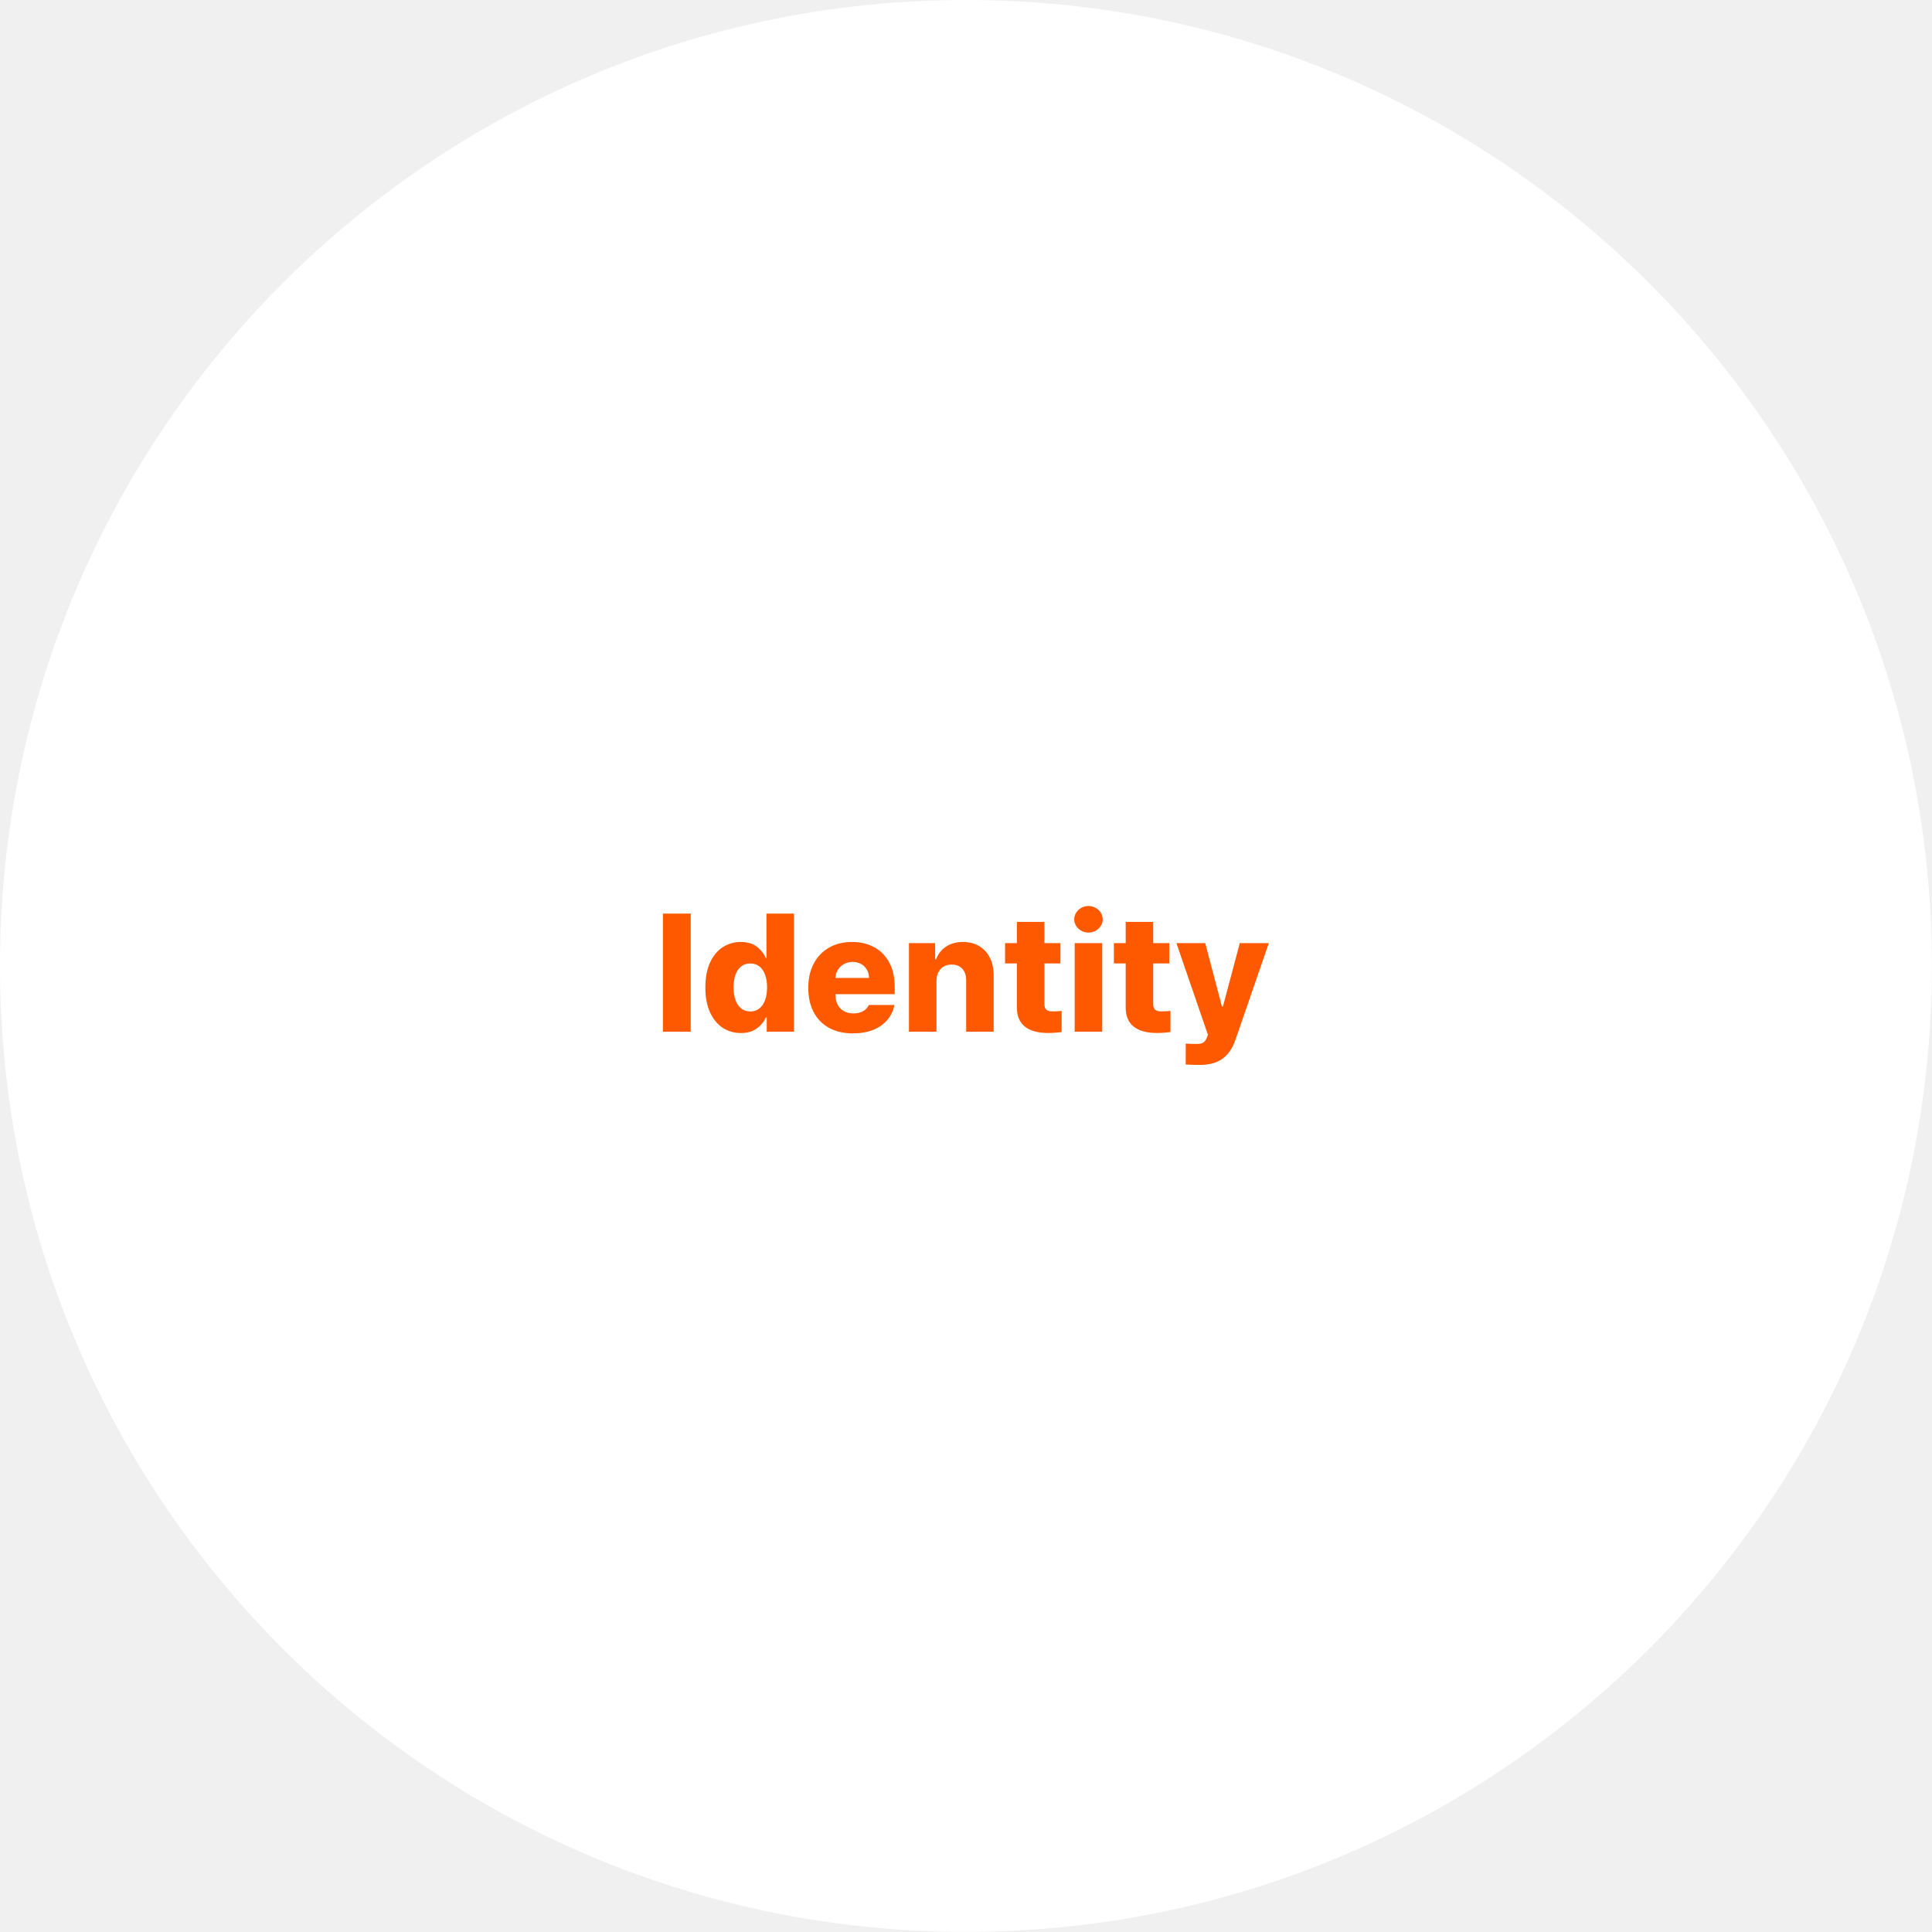
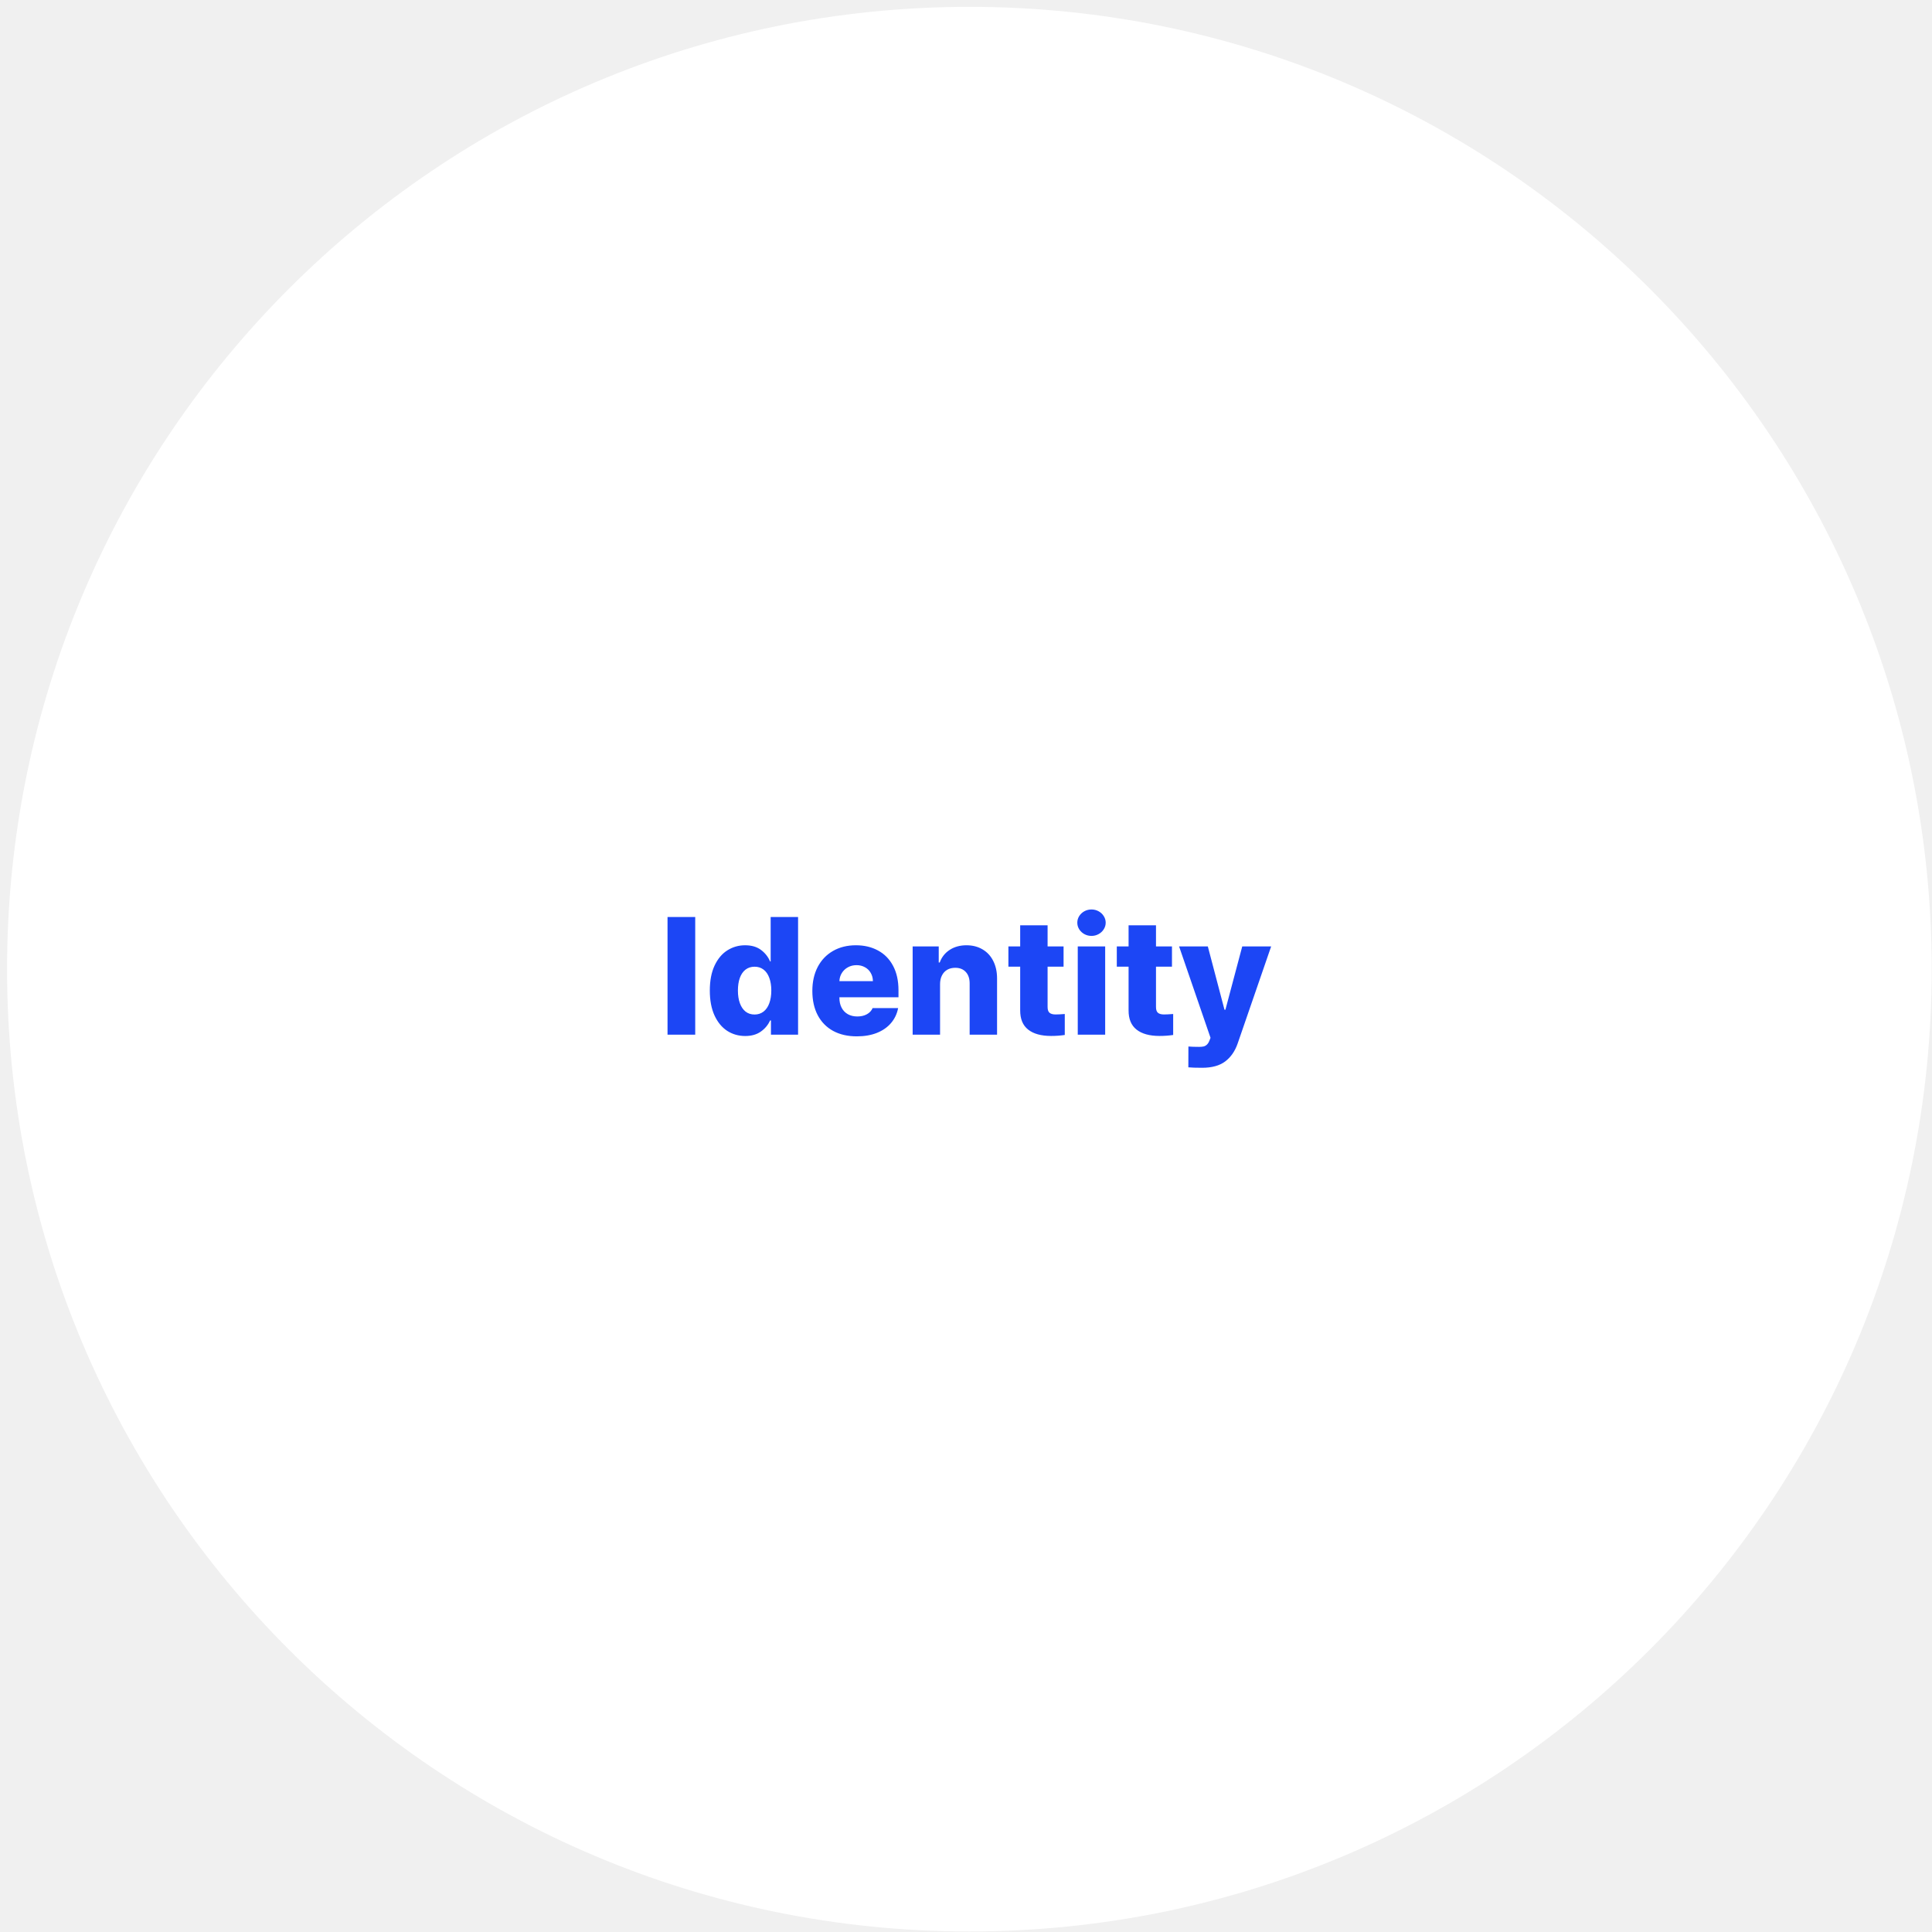
- <svg xmlns="http://www.w3.org/2000/svg" width="266" height="266" viewBox="0 0 266 266" fill="none">
-   <circle cx="132.99" cy="132.99" r="132.99" fill="white" />
-   <path d="M95.099 142.047H91.271V125.783H95.099V142.047ZM102.007 142.23C101.086 142.23 100.255 141.991 99.513 141.515C98.777 141.033 98.192 140.321 97.758 139.379C97.329 138.431 97.115 137.29 97.115 135.956C97.115 134.585 97.335 133.43 97.774 132.493C98.219 131.551 98.809 130.849 99.545 130.389C100.286 129.923 101.102 129.69 101.991 129.69C102.886 129.69 103.619 129.904 104.191 130.333C104.763 130.762 105.181 131.294 105.446 131.93H105.525V125.783H109.313V142.047H105.565V140.077H105.446C105.17 140.697 104.744 141.21 104.167 141.618C103.595 142.026 102.875 142.23 102.007 142.23ZM100.998 135.948C100.998 136.615 101.088 137.197 101.268 137.695C101.448 138.193 101.71 138.579 102.055 138.854C102.399 139.124 102.814 139.259 103.301 139.259C103.778 139.259 104.191 139.124 104.54 138.854C104.89 138.584 105.154 138.201 105.334 137.703C105.52 137.2 105.612 136.615 105.612 135.948C105.612 135.27 105.52 134.685 105.334 134.193C105.154 133.695 104.89 133.314 104.54 133.049C104.196 132.785 103.783 132.652 103.301 132.652C102.814 132.652 102.396 132.787 102.047 133.057C101.703 133.327 101.44 133.711 101.26 134.209C101.086 134.701 100.998 135.281 100.998 135.948ZM117.431 142.277C116.171 142.277 115.077 142.026 114.151 141.523C113.23 141.014 112.52 140.289 112.023 139.347C111.53 138.404 111.284 137.287 111.284 135.996C111.284 134.746 111.53 133.645 112.023 132.692C112.52 131.739 113.224 131 114.135 130.476C115.046 129.952 116.105 129.69 117.312 129.69C118.46 129.69 119.477 129.931 120.361 130.413C121.251 130.889 121.944 131.596 122.442 132.533C122.939 133.465 123.188 134.59 123.188 135.908V136.877H115.025V136.956C115.025 137.47 115.125 137.923 115.326 138.314C115.527 138.701 115.813 139 116.184 139.212C116.56 139.424 116.999 139.529 117.502 139.529C118.016 139.529 118.458 139.426 118.828 139.22C119.199 139.013 119.461 138.73 119.615 138.37H123.141C122.987 139.164 122.659 139.855 122.156 140.443C121.658 141.025 121.007 141.478 120.202 141.801C119.398 142.118 118.474 142.277 117.431 142.277ZM119.654 134.645C119.649 134.222 119.548 133.843 119.353 133.51C119.162 133.171 118.895 132.909 118.55 132.724C118.206 132.533 117.82 132.438 117.391 132.438C116.952 132.438 116.555 132.536 116.2 132.732C115.85 132.922 115.57 133.187 115.358 133.526C115.152 133.859 115.04 134.233 115.025 134.645H119.654ZM128.934 142.047H125.146V129.849H128.752V132.072H128.887C129.157 131.331 129.617 130.749 130.269 130.325C130.92 129.902 131.693 129.69 132.587 129.69C133.429 129.69 134.17 129.881 134.811 130.262C135.452 130.638 135.944 131.172 136.288 131.866C136.638 132.56 136.812 133.362 136.812 134.272V142.047H133.024V135.003C133.029 134.315 132.855 133.777 132.5 133.391C132.145 132.999 131.656 132.803 131.031 132.803C130.613 132.803 130.245 132.893 129.927 133.073C129.615 133.253 129.371 133.515 129.196 133.859C129.022 134.198 128.934 134.603 128.934 135.074V142.047ZM146.004 132.644H143.796V138.227C143.796 138.608 143.889 138.876 144.074 139.029C144.259 139.177 144.535 139.251 144.9 139.251C145.217 139.251 145.641 139.23 146.17 139.188V142.087C145.567 142.177 144.937 142.222 144.28 142.222C142.904 142.222 141.845 141.928 141.104 141.34C140.363 140.752 139.997 139.86 140.008 138.664V132.644H138.38V129.849H140.008V126.926H143.796V129.849H146.004V132.644ZM147.965 129.849H151.753V142.047H147.965V129.849ZM149.863 128.396C149.508 128.396 149.18 128.314 148.878 128.149C148.582 127.985 148.344 127.763 148.164 127.482C147.989 127.202 147.901 126.897 147.901 126.569C147.901 126.241 147.989 125.936 148.164 125.656C148.344 125.375 148.582 125.153 148.878 124.989C149.18 124.825 149.508 124.743 149.863 124.743C150.218 124.743 150.543 124.825 150.84 124.989C151.142 125.153 151.38 125.375 151.554 125.656C151.734 125.936 151.824 126.241 151.824 126.569C151.824 126.897 151.734 127.202 151.554 127.482C151.38 127.763 151.142 127.985 150.84 128.149C150.543 128.314 150.218 128.396 149.863 128.396ZM160.984 132.644H158.776V138.227C158.776 138.608 158.869 138.876 159.054 139.029C159.24 139.177 159.515 139.251 159.88 139.251C160.198 139.251 160.621 139.23 161.151 139.188V142.087C160.547 142.177 159.917 142.222 159.261 142.222C157.884 142.222 156.825 141.928 156.084 141.34C155.343 140.752 154.978 139.86 154.988 138.664V132.644H153.36V129.849H154.988V126.926H158.776V129.849H160.984V132.644ZM165.145 146.621C164.324 146.621 163.692 146.6 163.247 146.558L163.255 143.683C163.657 143.715 164.15 143.73 164.732 143.73C164.981 143.73 165.187 143.712 165.352 143.675C165.516 143.638 165.667 143.556 165.804 143.429C165.947 143.302 166.069 143.108 166.17 142.849L166.312 142.476L161.969 129.849H165.939L168.242 138.6H168.369L170.696 129.849H174.691L170.069 143.246C169.698 144.321 169.124 145.152 168.345 145.74C167.567 146.327 166.5 146.621 165.145 146.621Z" fill="#FF5900" />
+ <svg xmlns="http://www.w3.org/2000/svg" width="267" height="267" viewBox="0 0 267 267" fill="none">
+   <circle cx="133.967" cy="133.936" r="132.99" fill="white" />
+   <path d="M96.079 142.992H92.252V126.728H96.079V142.992ZM102.987 143.175C102.066 143.175 101.235 142.937 100.494 142.46C99.758 141.978 99.173 141.266 98.739 140.324C98.31 139.376 98.096 138.235 98.096 136.901C98.096 135.53 98.315 134.376 98.755 133.439C99.199 132.496 99.79 131.795 100.526 131.334C101.267 130.868 102.082 130.635 102.972 130.635C103.866 130.635 104.599 130.85 105.171 131.279C105.743 131.707 106.161 132.24 106.426 132.875H106.505V126.728H110.293V142.992H106.545V141.023H106.426C106.151 141.642 105.725 142.156 105.147 142.563C104.576 142.971 103.856 143.175 102.987 143.175ZM101.979 136.893C101.979 137.56 102.069 138.143 102.249 138.64C102.429 139.138 102.691 139.524 103.035 139.8C103.379 140.07 103.795 140.205 104.282 140.205C104.758 140.205 105.171 140.07 105.521 139.8C105.87 139.53 106.135 139.146 106.315 138.648C106.5 138.145 106.593 137.56 106.593 136.893C106.593 136.216 106.5 135.631 106.315 135.138C106.135 134.64 105.87 134.259 105.521 133.995C105.177 133.73 104.764 133.598 104.282 133.598C103.795 133.598 103.377 133.733 103.027 134.003C102.683 134.273 102.421 134.656 102.241 135.154C102.066 135.646 101.979 136.226 101.979 136.893ZM118.411 143.222C117.151 143.222 116.058 142.971 115.131 142.468C114.21 141.96 113.501 141.234 113.003 140.292C112.511 139.35 112.265 138.233 112.265 136.941C112.265 135.691 112.511 134.59 113.003 133.637C113.501 132.684 114.205 131.946 115.116 131.422C116.026 130.897 117.085 130.635 118.292 130.635C119.441 130.635 120.457 130.876 121.342 131.358C122.231 131.835 122.925 132.541 123.422 133.478C123.92 134.41 124.169 135.535 124.169 136.853V137.822H116.005V137.902C116.005 138.415 116.106 138.868 116.307 139.26C116.508 139.646 116.794 139.945 117.164 140.157C117.54 140.369 117.98 140.475 118.483 140.475C118.996 140.475 119.438 140.372 119.809 140.165C120.18 139.959 120.442 139.675 120.595 139.315H124.121C123.968 140.109 123.639 140.8 123.136 141.388C122.639 141.97 121.988 142.423 121.183 142.746C120.378 143.064 119.454 143.222 118.411 143.222ZM120.635 135.591C120.63 135.167 120.529 134.789 120.333 134.455C120.142 134.116 119.875 133.854 119.531 133.669C119.187 133.478 118.8 133.383 118.372 133.383C117.932 133.383 117.535 133.481 117.18 133.677C116.831 133.868 116.55 134.132 116.339 134.471C116.132 134.805 116.021 135.178 116.005 135.591H120.635ZM129.915 142.992H126.127V130.794H129.732V133.018H129.867C130.137 132.277 130.598 131.694 131.249 131.271C131.9 130.847 132.673 130.635 133.568 130.635C134.41 130.635 135.151 130.826 135.791 131.207C136.432 131.583 136.924 132.118 137.269 132.811C137.618 133.505 137.793 134.307 137.793 135.218V142.992H134.005V135.948C134.01 135.26 133.835 134.723 133.481 134.336C133.126 133.944 132.636 133.748 132.011 133.748C131.593 133.748 131.225 133.838 130.908 134.018C130.595 134.198 130.352 134.46 130.177 134.805C130.002 135.143 129.915 135.548 129.915 136.02V142.992ZM146.984 133.59H144.776V139.172C144.776 139.554 144.869 139.821 145.054 139.974C145.24 140.123 145.515 140.197 145.88 140.197C146.198 140.197 146.622 140.176 147.151 140.133V143.032C146.547 143.122 145.917 143.167 145.261 143.167C143.884 143.167 142.826 142.873 142.084 142.285C141.343 141.698 140.978 140.806 140.988 139.609V133.59H139.36V130.794H140.988V127.872H144.776V130.794H146.984V133.59ZM148.945 130.794H152.733V142.992H148.945V130.794ZM150.843 129.341C150.489 129.341 150.16 129.259 149.859 129.095C149.562 128.931 149.324 128.708 149.144 128.428C148.969 128.147 148.882 127.843 148.882 127.514C148.882 127.186 148.969 126.882 149.144 126.601C149.324 126.321 149.562 126.098 149.859 125.934C150.16 125.77 150.489 125.688 150.843 125.688C151.198 125.688 151.524 125.77 151.82 125.934C152.122 126.098 152.36 126.321 152.535 126.601C152.715 126.882 152.805 127.186 152.805 127.514C152.805 127.843 152.715 128.147 152.535 128.428C152.36 128.708 152.122 128.931 151.82 129.095C151.524 129.259 151.198 129.341 150.843 129.341ZM161.965 133.59H159.757V139.172C159.757 139.554 159.849 139.821 160.035 139.974C160.22 140.123 160.495 140.197 160.861 140.197C161.178 140.197 161.602 140.176 162.131 140.133V143.032C161.528 143.122 160.898 143.167 160.241 143.167C158.865 143.167 157.806 142.873 157.065 142.285C156.323 141.698 155.958 140.806 155.969 139.609V133.59H154.341V130.794H155.969V127.872H159.757V130.794H161.965V133.59ZM166.126 147.566C165.305 147.566 164.672 147.545 164.228 147.503L164.236 144.628C164.638 144.66 165.13 144.676 165.713 144.676C165.961 144.676 166.168 144.657 166.332 144.62C166.496 144.583 166.647 144.501 166.785 144.374C166.928 144.247 167.049 144.054 167.15 143.794L167.293 143.421L162.949 130.794H166.92L169.223 139.546H169.35L171.677 130.794H175.671L171.049 144.191C170.679 145.266 170.104 146.097 169.326 146.685C168.548 147.273 167.481 147.566 166.126 147.566Z" fill="#1C46F5" />
</svg>
